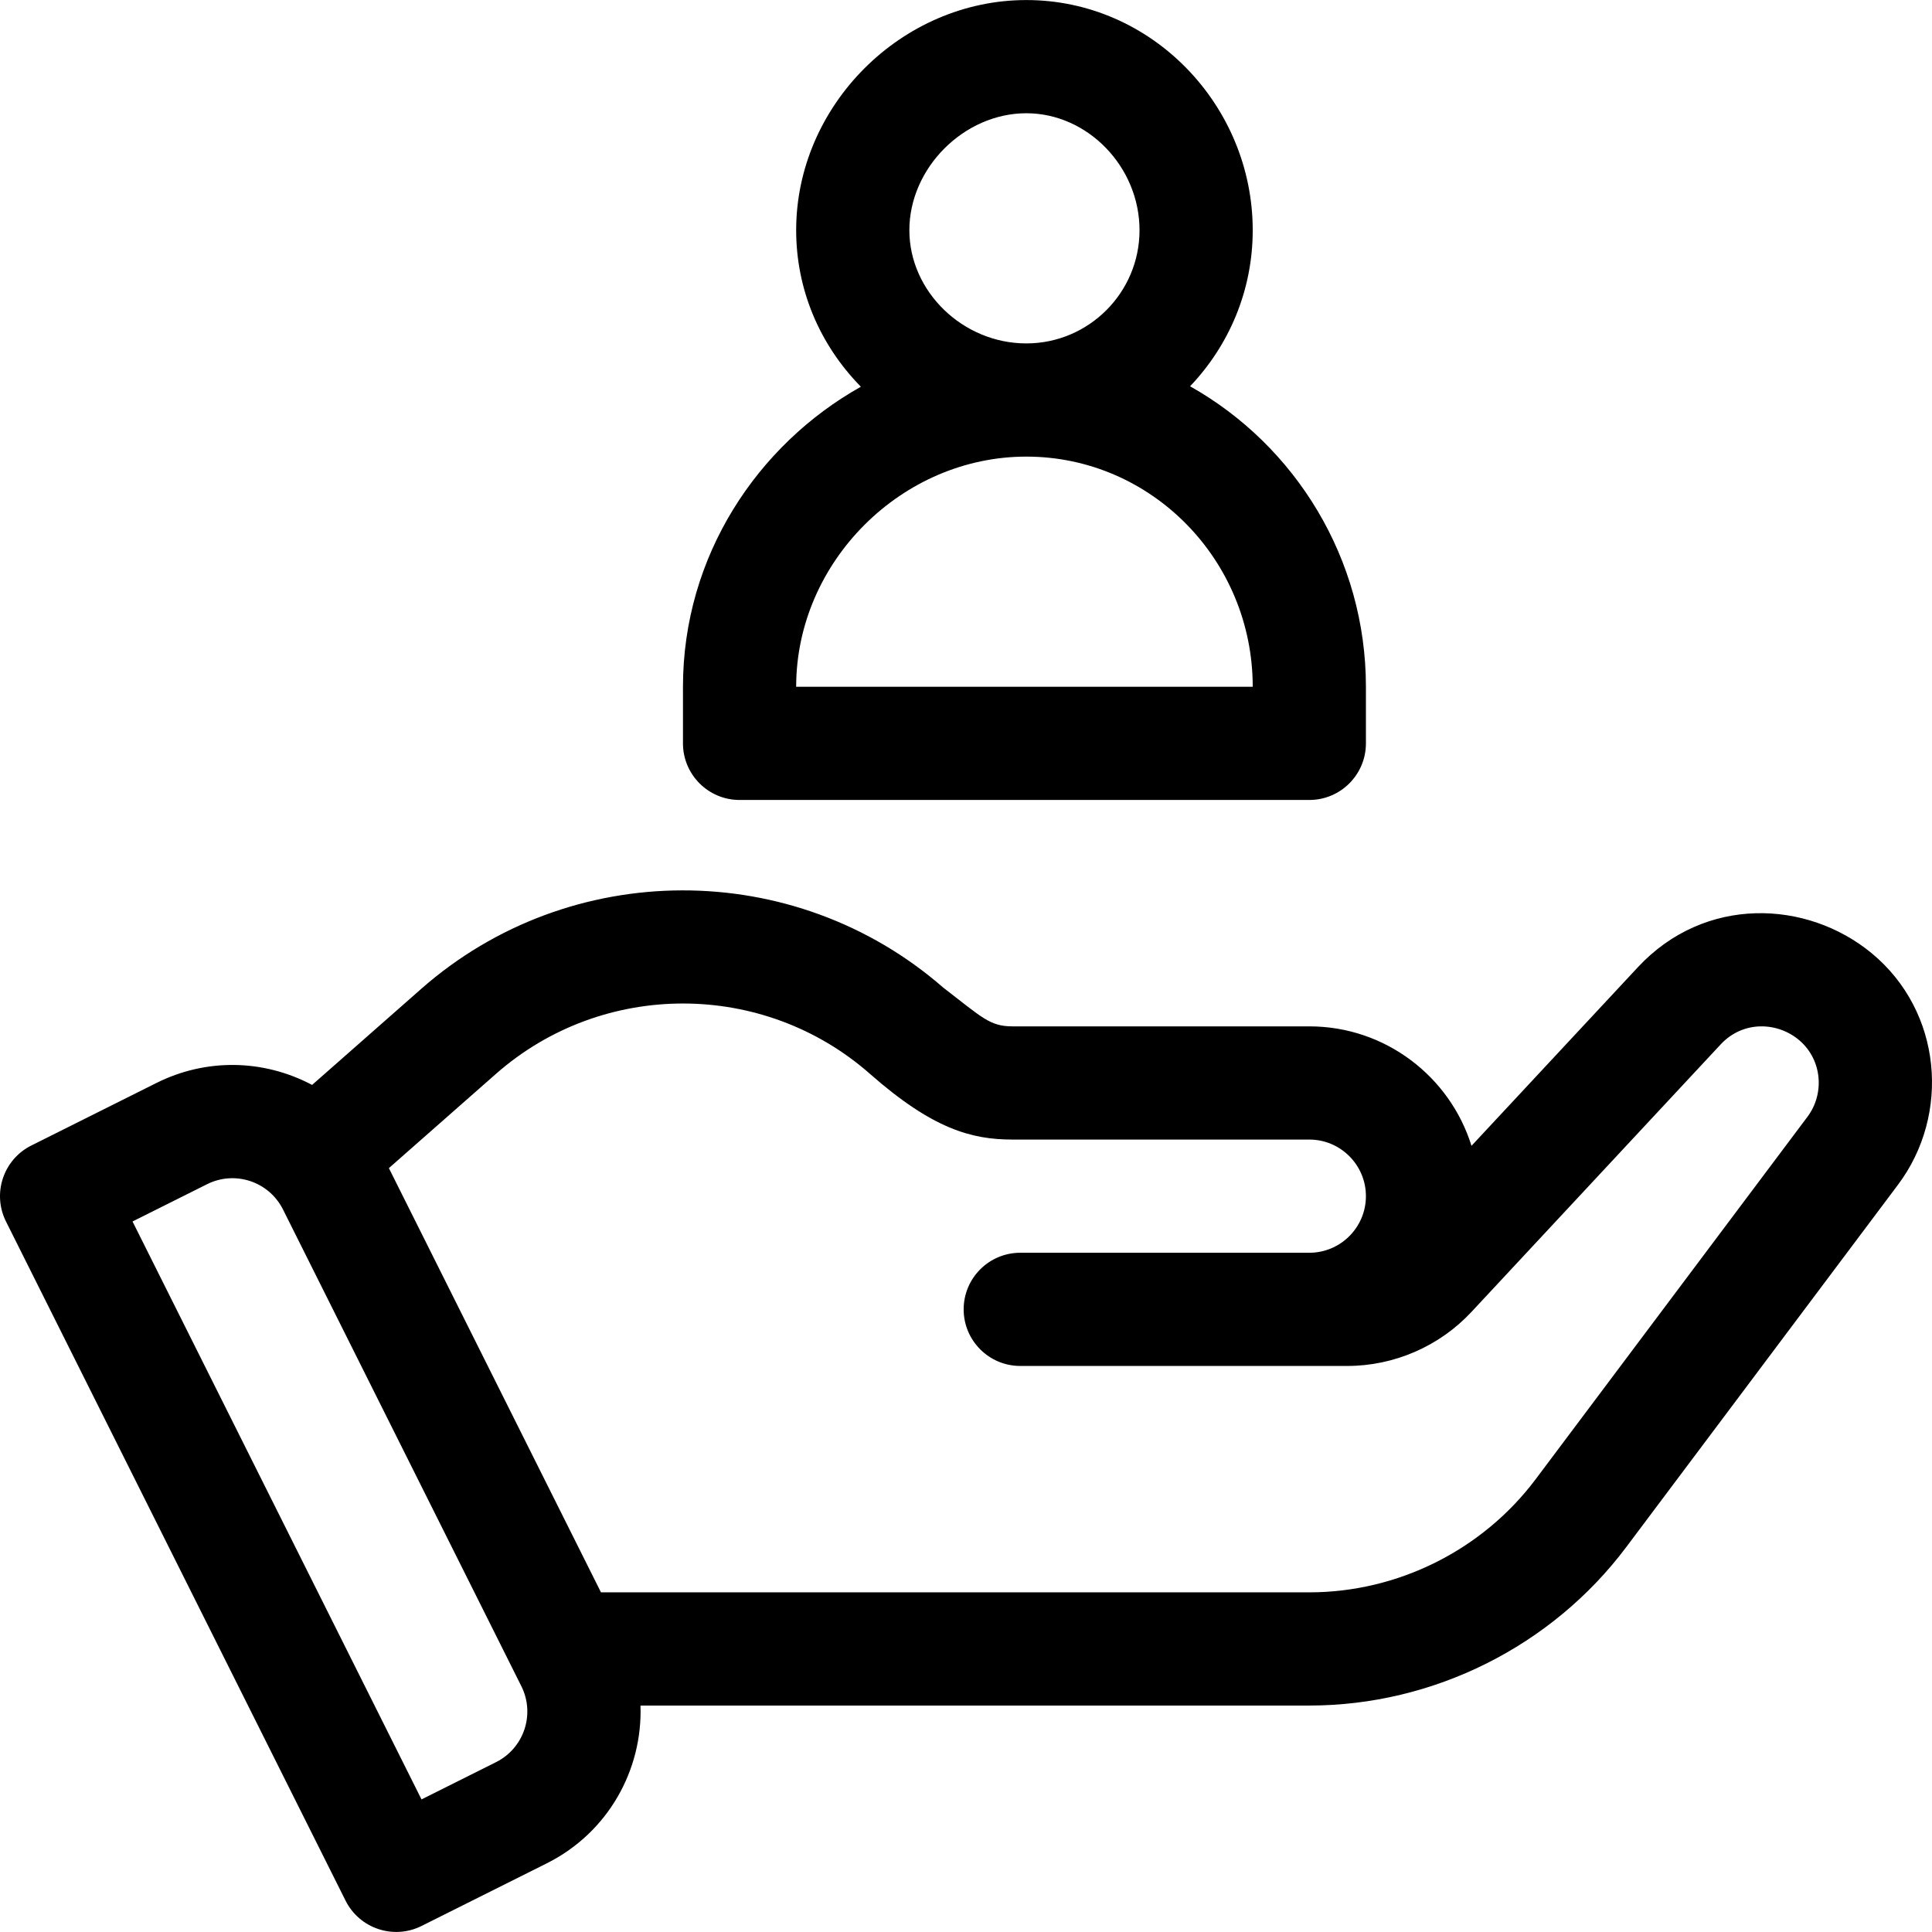
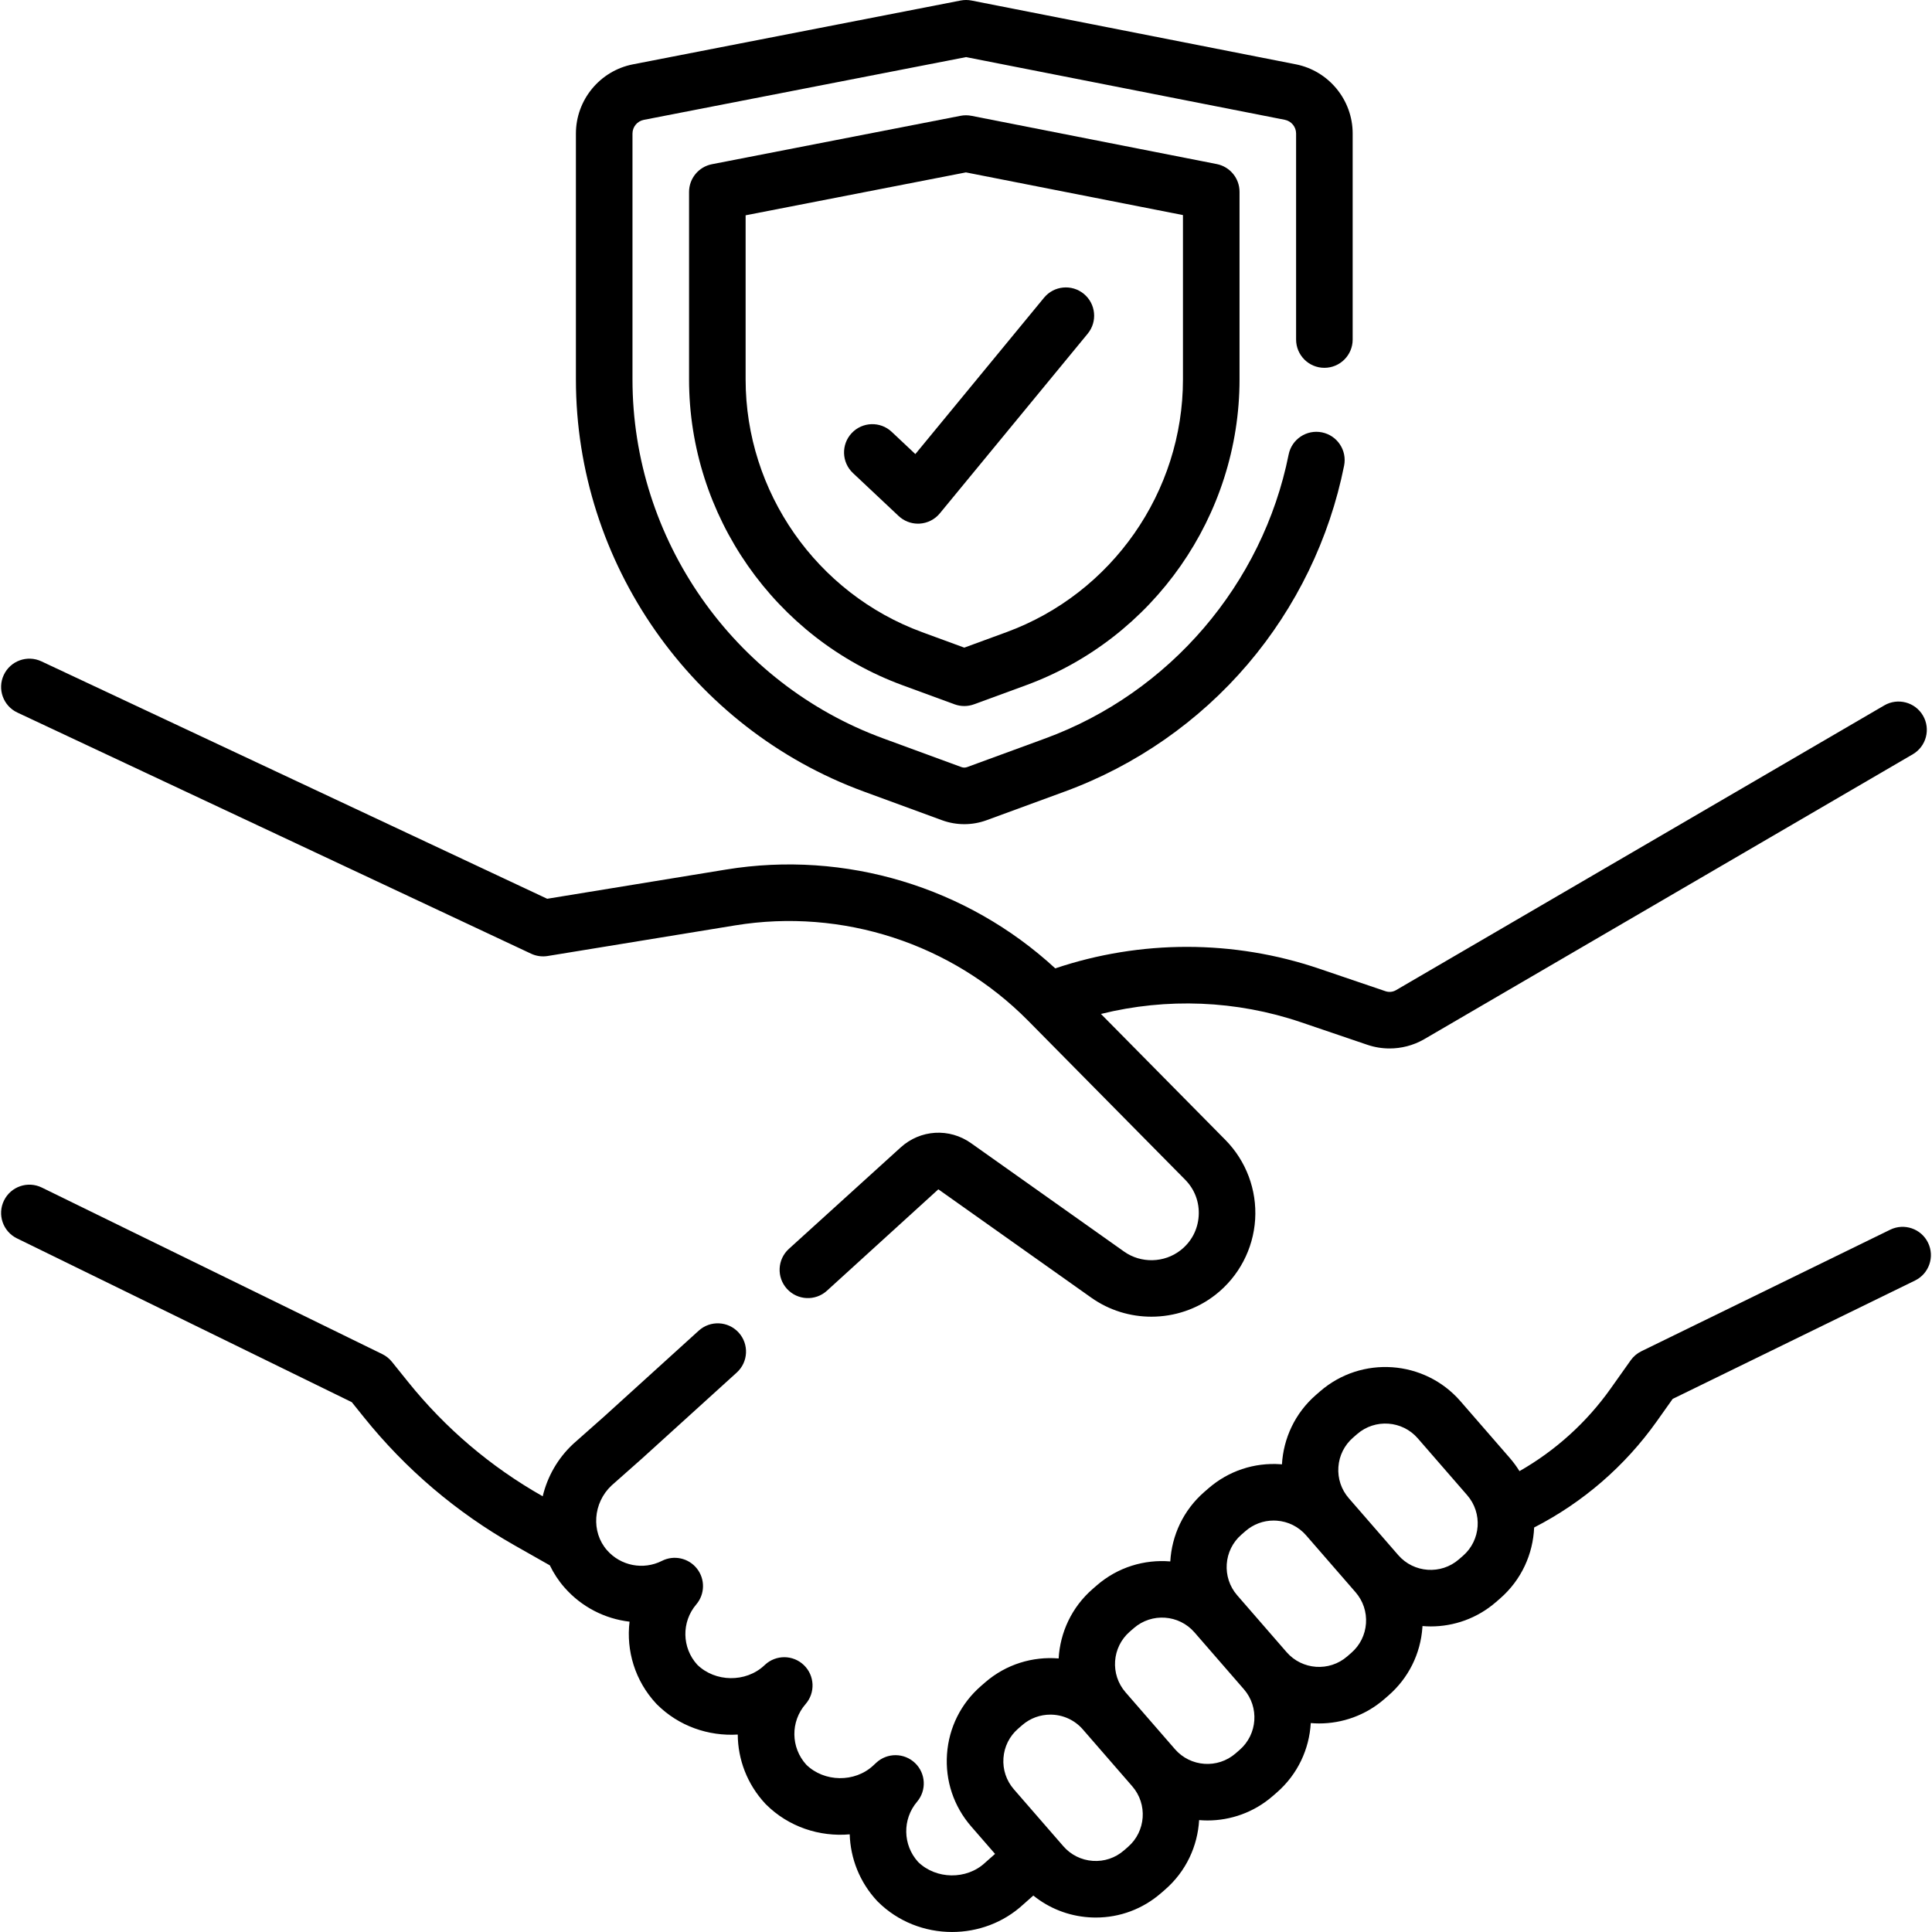
- <svg xmlns="http://www.w3.org/2000/svg" version="1.1" id="Capa_1" x="0px" y="0px" viewBox="0 0 512 512" style="enable-background:new 0 0 512 512;" xml:space="preserve">
+ <svg xmlns="http://www.w3.org/2000/svg" id="Capa_1" enable-background="new 0 0 512.29 512.29" height="512" viewBox="0 0 512.29 512.29" width="512">
  <g>
-     <g>
-       <path d="M495.984,252.588c-17.119-14.109-44.177-15.319-61.936,3.74l-44.087,47.327c-5.7-18.319-22.809-31.658-42.977-31.658    h-78.675c-5.97,0-7.969-2.28-18.339-10.269c-39.538-34.468-98.924-34.358-138.342,0.33l-28.918,25.458    c-12.999-6.88-28.178-7.05-41.248-0.52L8.294,303.575c-7.41,3.71-10.409,12.719-6.71,20.129l89.995,179.989    c3.71,7.41,12.719,10.409,20.129,6.71l33.168-16.589c16.349-8.169,25.448-24.849,24.858-41.827h177.249    c32.868,0,64.276-15.699,83.995-41.997l72.006-96.014C516.953,295.366,514.743,268.077,495.984,252.588z M131.456,466.985    l-19.749,9.879L35.122,323.704l19.759-9.879c7.41-3.7,16.409-0.71,20.119,6.71l63.166,126.332    C141.866,454.276,138.866,463.275,131.456,466.985z M478.985,295.976L406.98,391.99c-14.089,18.789-36.518,29.998-59.996,29.998    H159.265l-56.207-112.423l28.388-24.988c28.248-24.849,70.846-24.849,99.094,0c16.639,14.649,26.988,17.419,37.768,17.419h78.675    c8.27,0,14.999,6.73,14.999,14.999s-6.73,14.999-14.999,14.999h-76.605c-8.28,0-14.999,6.72-14.999,14.999    s6.72,14.999,14.999,14.999h86.655c12.449,0,24.449-5.22,32.928-14.329l66.036-70.886c6.04-6.48,15.299-5.94,20.979-0.97    C482.915,281.006,483.556,289.896,478.985,295.976z" />
-     </g>
+     <path d="m4.605 188.942 136.219 63.939c1.37.643 2.902.855 4.396.613l49.723-8.121c28.416-4.639 57.458 4.817 77.691 25.299l41.613 42.125c2.55 2.581 3.828 5.997 3.598 9.618s-1.928 6.848-4.784 9.087c-4.338 3.4-10.508 3.55-15.004.364l-40.573-28.745c-5.758-4.08-13.428-3.616-18.653 1.125l-29.65 26.905c-3.067 2.784-3.298 7.527-.514 10.594 2.783 3.067 7.525 3.298 10.594.514l29.551-26.899 40.573 28.745c4.743 3.36 10.333 5.03 15.917 5.03 6.038 0 12.068-1.952 17.013-5.829 6.177-4.842 10.003-12.111 10.5-19.943s-2.382-15.525-7.897-21.108l-32.992-33.397c17.447-4.329 35.916-3.619 53.055 2.204l17.582 5.975c1.918.651 3.911.973 5.899.973 3.12 0 6.225-.793 8.998-2.351.035-.02.07-.04.104-.06l129.631-75.598c3.578-2.087 4.787-6.679 2.701-10.257-2.087-3.579-6.68-4.786-10.257-2.701l-129.564 75.559c-.822.449-1.8.532-2.686.232l-17.582-5.974c-22.674-7.704-47.36-7.702-69.995-.087-23.423-21.591-55.683-31.362-87.287-26.203l-47.43 7.747-134.116-62.953c-3.75-1.76-8.216-.147-9.976 3.602-1.76 3.75-.148 8.216 3.602 9.976z" />
+     <path d="m511.237 329.516c-1.817-3.722-6.31-5.264-10.031-3.447l-65.987 32.233c-1.128.551-2.1 1.376-2.826 2.4l-5.309 7.485c-6.384 9.001-14.649 16.465-24.18 21.902-.741-1.201-1.584-2.359-2.539-3.458l-13.107-15.083c-9.547-10.986-26.251-12.157-37.238-2.609l-1.079.938c-5.584 4.852-8.626 11.554-9.02 18.414-.115-.01-.23-.025-.345-.033-7.031-.493-13.837 1.782-19.159 6.406l-1.081.939c-5.587 4.855-8.63 11.562-9.021 18.426-6.851-.57-13.916 1.506-19.502 6.361l-1.082.94c-5.587 4.855-8.629 11.562-9.021 18.425-6.852-.57-13.918 1.507-19.505 6.363l-1.079.938c-5.322 4.625-8.524 11.044-9.018 18.078-.493 7.033 1.783 13.837 6.407 19.159l6.334 7.289-2.528 2.236c-.046.042-.093.083-.138.125-4.884 4.543-12.974 4.428-17.737-.228-4.083-4.49-4.211-11.327-.279-15.96 2.569-3.027 2.334-7.533-.537-10.276-2.871-2.742-7.382-2.773-10.29-.068l-.805.749c-4.885 4.544-12.976 4.427-17.738-.228-4.14-4.551-4.228-11.44-.186-16.082 2.62-3.009 2.426-7.542-.441-10.316-2.866-2.773-7.404-2.817-10.325-.1l-.224.208c-4.885 4.543-12.976 4.428-17.738-.228-4.092-4.499-4.214-11.344-.264-15.979 2.317-2.719 2.394-6.696.185-9.503-2.21-2.807-6.093-3.665-9.28-2.053-4.938 2.5-10.933 1.333-14.58-2.835-4.244-4.85-3.706-12.514 1.189-17.124l8.065-7.143 25.159-22.83c3.067-2.784 3.298-7.527.514-10.594-2.784-3.068-7.527-3.298-10.594-.514l-25.091 22.769-8.074 7.151c-.045.041-.091.082-.135.123-4.136 3.847-6.839 8.717-8.073 13.874l-.056-.032c-13.751-7.793-25.745-17.991-35.65-30.309l-4.276-5.318c-.69-.858-1.56-1.554-2.549-2.038l-90.285-44.167c-3.721-1.818-8.213-.279-10.033 3.441-1.82 3.721-.279 8.213 3.441 10.033l88.784 43.432 3.229 4.016c11.098 13.801 24.536 25.227 39.943 33.959l9.344 5.296c1.003 2.078 2.284 4.051 3.861 5.852 4.56 5.211 10.761 8.325 17.274 9.083-.929 7.688 1.441 15.682 7.062 21.725.062.066.125.131.188.195 5.798 5.798 13.699 8.485 21.443 8.01.038 6.579 2.473 13.142 7.282 18.312.062.066.125.131.188.195 5.991 5.991 14.229 8.659 22.217 7.953.193 6.363 2.617 12.662 7.242 17.635.062.066.125.131.188.195 5.365 5.365 12.533 8.063 19.706 8.063 6.796 0 13.598-2.423 18.876-7.295l2.676-2.367c4.165 3.365 9.245 5.383 14.699 5.765.631.044 1.259.066 1.886.066 6.355 0 12.429-2.263 17.272-6.472l1.082-.94c5.588-4.856 8.63-11.564 9.021-18.428.734.061 1.47.1 2.208.1 6.141 0 12.309-2.125 17.297-6.46l1.079-.938c5.588-4.856 8.63-11.563 9.021-18.428.734.061 1.47.1 2.208.1 6.141 0 12.309-2.125 17.297-6.46l1.079-.938c5.322-4.625 8.524-11.044 9.018-18.078.008-.117.009-.233.016-.35.73.06 1.463.099 2.196.099 6.141 0 12.308-2.125 17.295-6.459l1.081-.939c5.698-4.952 8.748-11.829 9.04-18.836 12.922-6.628 24.093-16.278 32.526-28.167l4.202-5.924 64.268-31.394c3.722-1.815 5.266-6.306 3.447-10.028zm-212.134 160.208-1.082.94c-2.297 1.996-5.227 2.979-8.271 2.766-3.036-.213-5.808-1.596-7.804-3.893l-13.107-15.083c-1.997-2.297-2.979-5.235-2.766-8.271s1.596-5.808 3.894-7.805l1.079-.938c2.154-1.872 4.816-2.789 7.467-2.789 3.187 0 6.358 1.327 8.608 3.916l13.107 15.084c4.121 4.741 3.616 11.952-1.125 16.073zm29.602-25.725-1.079.938c-4.742 4.121-11.954 3.616-16.076-1.127l-13.107-15.084c-4.121-4.743-3.616-11.954 1.125-16.074l1.082-.94c4.743-4.121 11.954-3.616 16.076 1.127l13.107 15.083c4.121 4.743 3.616 11.955-1.128 16.077zm33.499-33.531c-.213 3.036-1.596 5.808-3.894 7.805l-1.079.938c-4.743 4.121-11.954 3.616-16.076-1.127l-13.107-15.084c-4.122-4.743-3.616-11.955 1.126-16.076l1.081-.939c2.092-1.817 4.713-2.794 7.458-2.794.27 0 .542.009.814.028 3.036.213 5.808 1.596 7.804 3.893l13.107 15.083c1.997 2.299 2.979 5.236 2.766 8.273zm25.713-17.923-1.081.939c-4.742 4.121-11.954 3.616-16.076-1.127l-13.107-15.083c-1.997-2.297-2.979-5.235-2.766-8.271s1.595-5.808 3.894-7.805l1.079-.938c4.743-4.121 11.955-3.616 16.076 1.127l13.107 15.083c4.122 4.742 3.616 11.954-1.126 16.075z" />
+     <path d="m229.02 209.875 20.759 7.613c1.906.699 3.909 1.049 5.913 1.049 2.003 0 4.006-.35 5.913-1.049l20.758-7.613c18.788-6.89 35.57-18.58 48.531-33.807 12.816-15.057 21.638-33.245 25.511-52.598.813-4.062-1.82-8.013-5.882-8.826-4.066-.815-8.014 1.821-8.826 5.882-6.877 34.358-31.591 63.198-64.498 75.265l-20.759 7.613c-.483.177-1.014.177-1.497 0l-20.759-7.613c-39.761-14.581-66.475-52.832-66.475-95.182v-65.186c0-1.771 1.262-3.302 3-3.64l85.445-16.641 84.527 16.625c1.734.341 2.993 1.872 2.993 3.639v54.625c0 4.142 3.358 7.5 7.5 7.5s7.5-3.358 7.5-7.5v-54.626c0-8.916-6.35-16.636-15.098-18.356l-85.968-16.908c-.951-.187-1.929-.188-2.881-.003l-86.886 16.921c-8.769 1.708-15.132 9.431-15.132 18.364v65.188c0 48.615 30.667 92.526 76.311 109.264z" />
+     <path d="m257.58 30.71c-.951-.188-1.929-.188-2.881-.003l-65.924 12.838c-3.523.686-6.066 3.772-6.066 7.362v49.703c0 36.084 22.762 68.675 56.64 81.099l13.76 5.046c.833.306 1.708.458 2.582.458.875 0 1.749-.153 2.582-.458l13.761-5.046c33.878-12.423 56.64-45.015 56.64-81.099v-49.749c0-3.584-2.536-6.667-6.053-7.359zm56.094 69.9c0 29.818-18.809 56.75-46.804 67.016l-11.178 4.1-11.178-4.099c-27.996-10.267-46.805-37.198-46.805-67.016v-43.523l58.417-11.376 57.548 11.318z" />
+     <path d="m236.445 114.508c-3.018-2.838-7.763-2.691-10.602.326-2.837 3.018-2.691 7.764.326 10.602l12.106 11.384c1.395 1.312 3.234 2.036 5.137 2.036.159 0 .319-.005.479-.015 2.071-.132 3.994-1.117 5.313-2.719l39.211-47.644c2.632-3.198 2.173-7.925-1.025-10.557s-7.925-2.173-10.557 1.025l-34.12 41.457z" />
  </g>
-   <g>
-     <g>
-       <path d="M315.385,102.367c10.269-10.769,16.599-25.328,16.599-41.358c0-33.018-26.678-60.996-59.996-60.996    c-33.068,0-60.996,27.928-60.996,60.996c0,15.539,6.09,30.208,17.149,41.478c-27.428,15.379-47.147,44.897-47.147,79.515v14.999    c0,8.279,6.72,14.999,14.999,14.999h150.991c8.279,0,14.999-6.72,14.999-14.999v-14.999    C361.982,148.064,343.315,118.086,315.385,102.367z M271.988,30.012c16.259,0,29.998,14.199,29.998,30.998    c0,16.539-13.459,29.998-29.998,29.998c-16.799,0-30.998-13.739-30.998-29.998C240.99,44.501,255.479,30.012,271.988,30.012z     M210.992,182.002c0-33.068,27.928-60.996,60.996-60.996c33.078,0,59.996,27.358,59.996,60.996H210.992z" />
-     </g>
-   </g>
-   <g>
- </g>
-   <g>
- </g>
-   <g>
- </g>
-   <g>
- </g>
-   <g>
- </g>
-   <g>
- </g>
-   <g>
- </g>
-   <g>
- </g>
-   <g>
- </g>
-   <g>
- </g>
-   <g>
- </g>
-   <g>
- </g>
-   <g>
- </g>
-   <g>
- </g>
-   <g>
- </g>
</svg>
